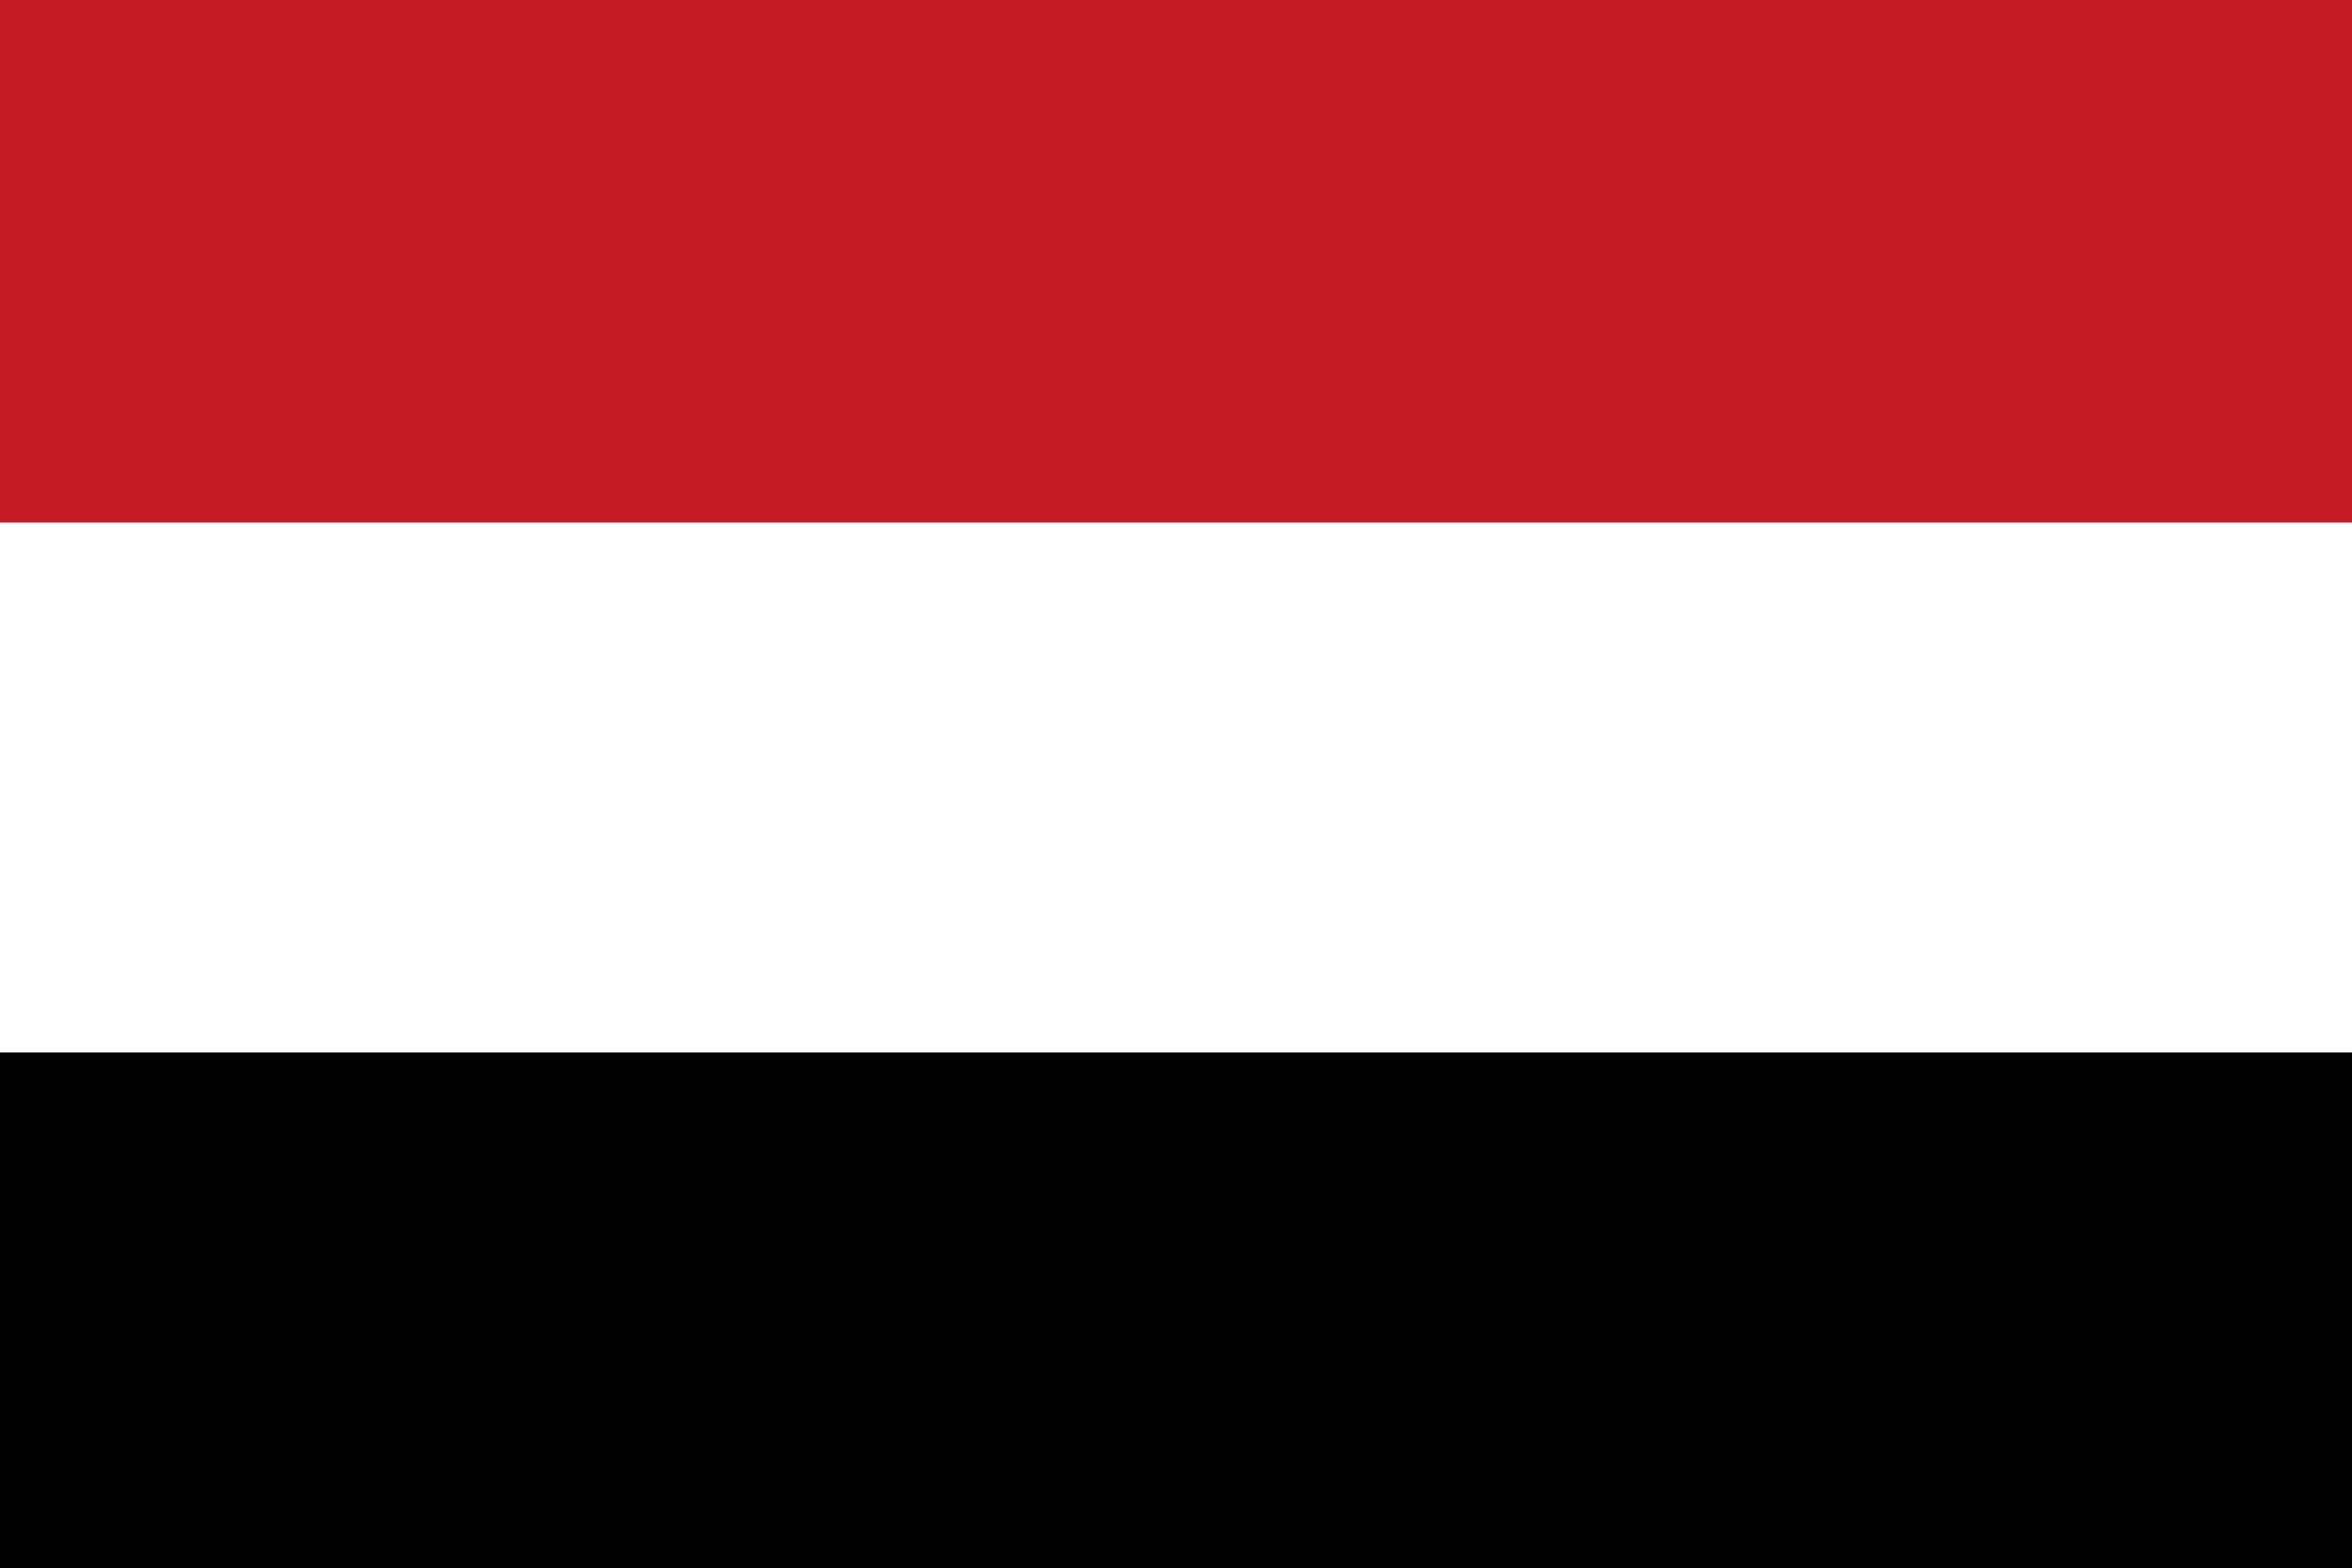
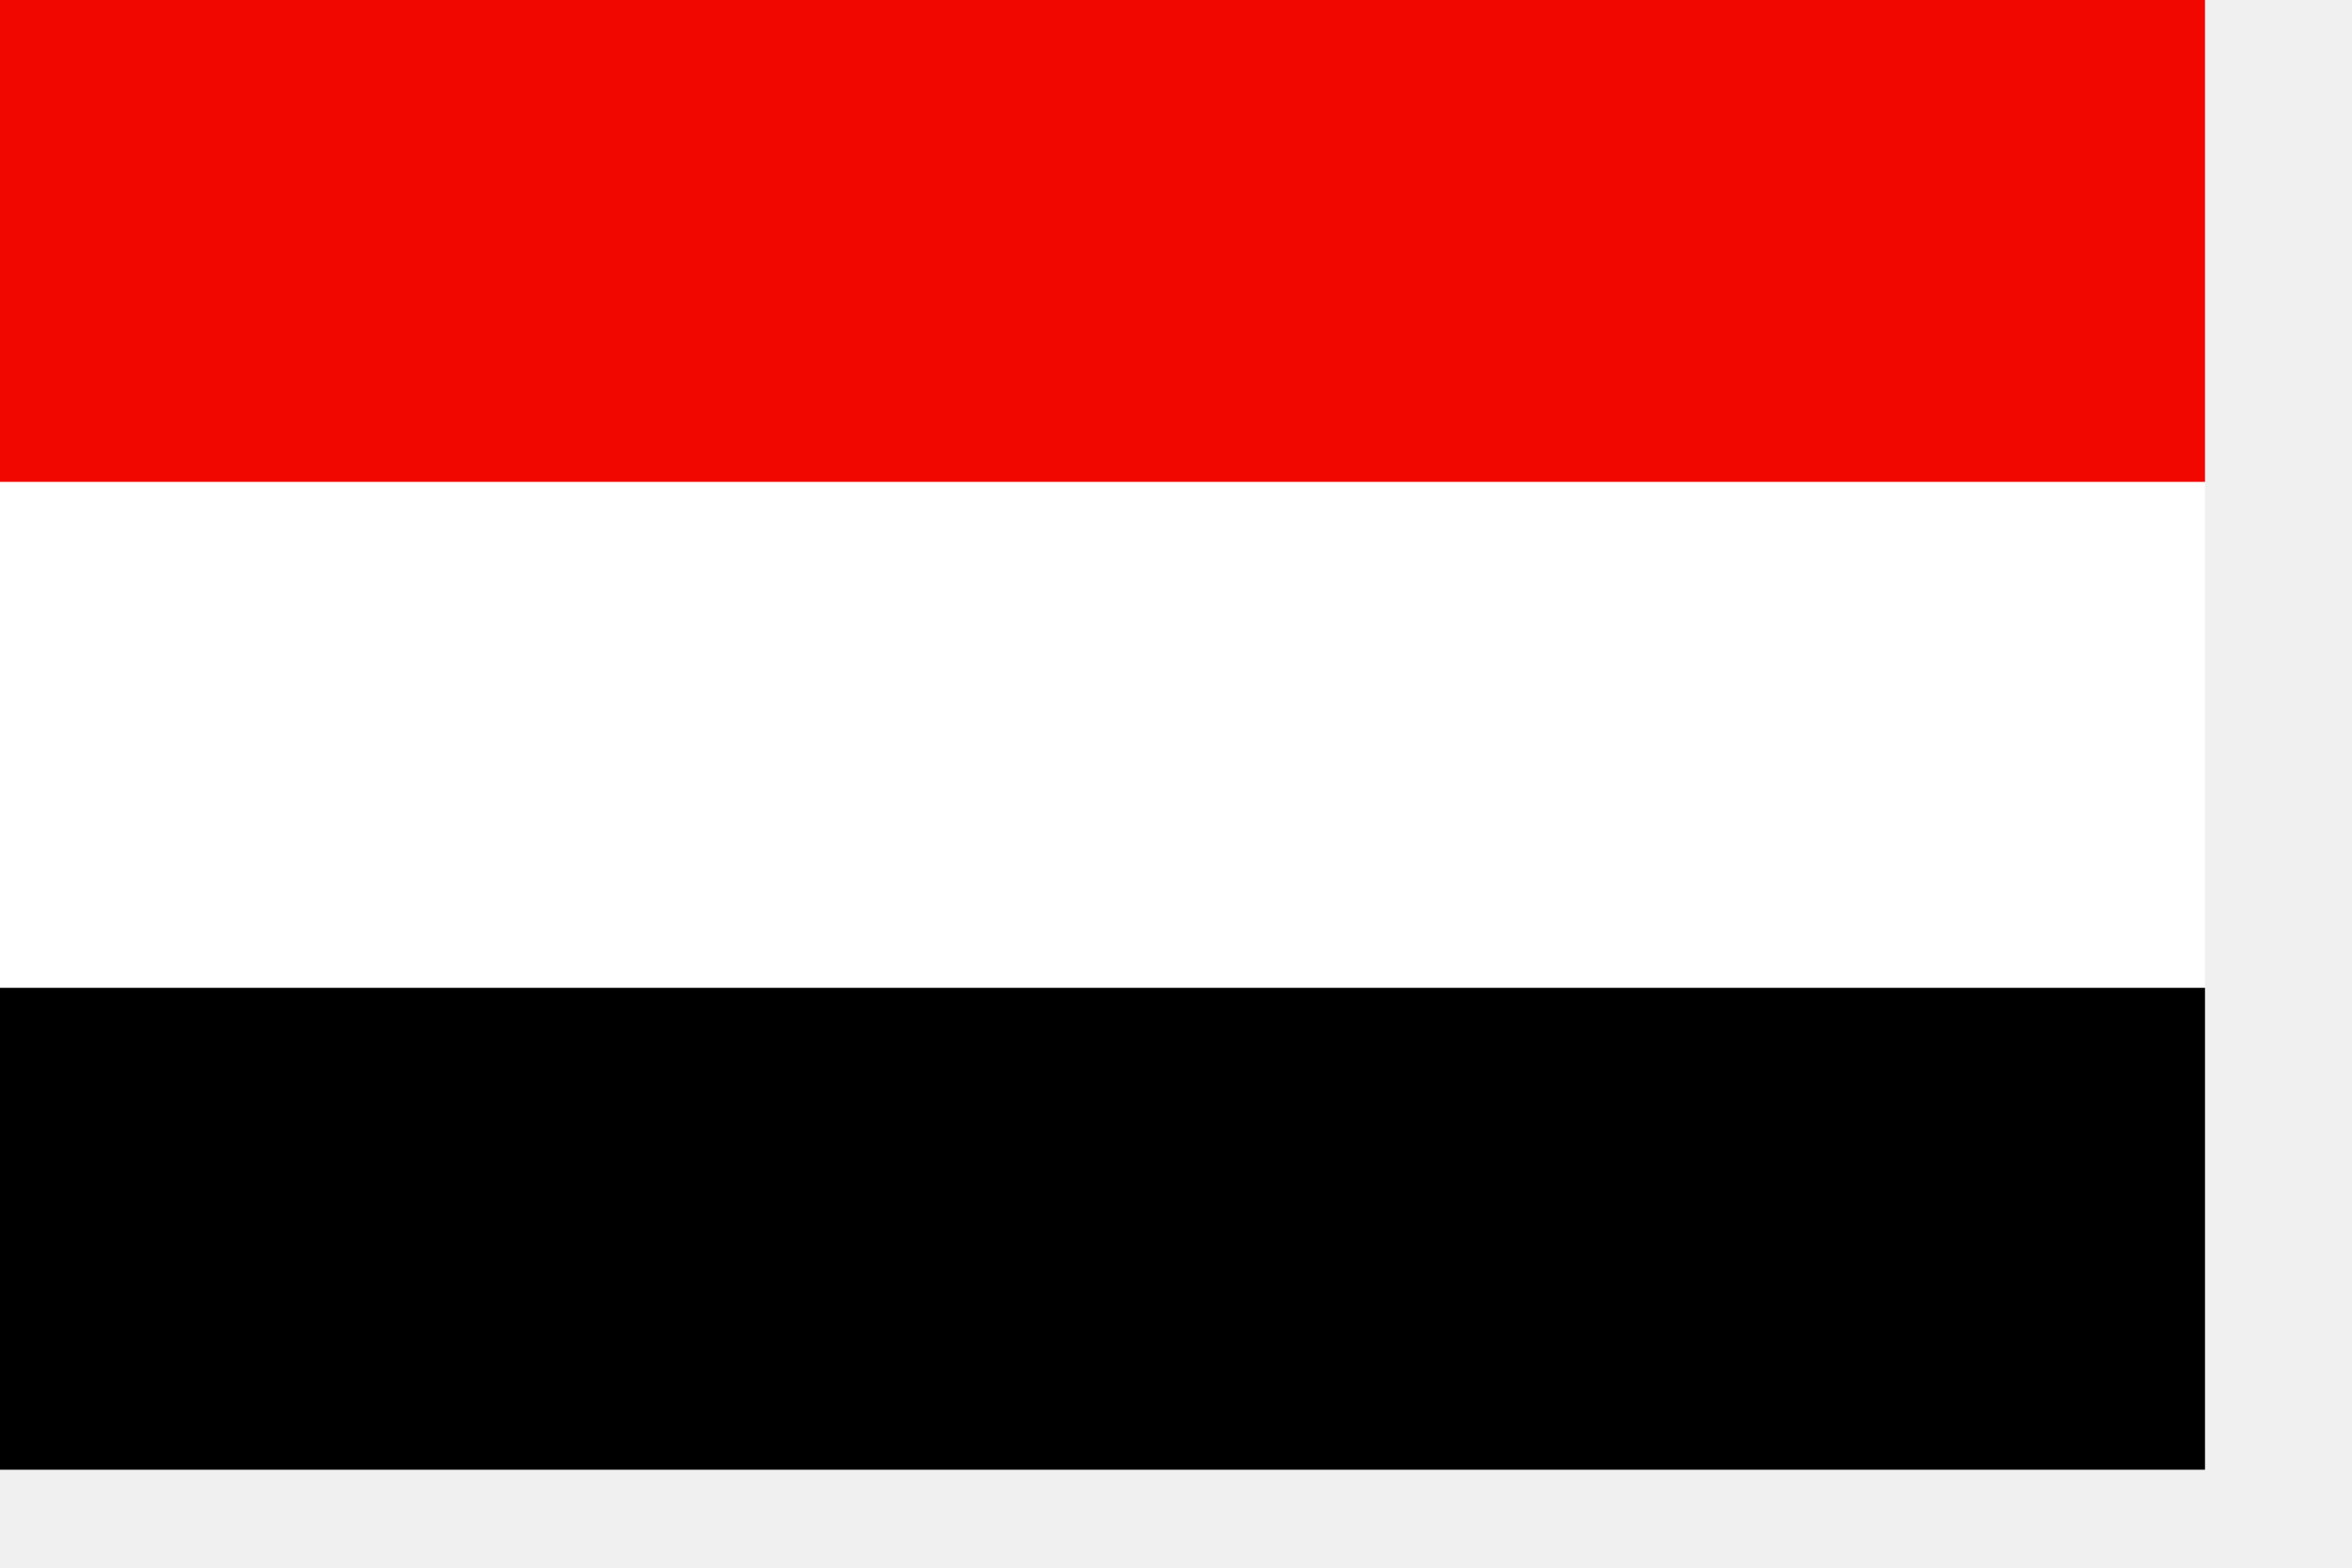
- <svg xmlns="http://www.w3.org/2000/svg" version="1" x="0" y="0" width="1062.99" height="708.661" id="svg378">
-   <defs id="defs380" />
-   <rect width="1062.99" height="708.661" rx="0" ry="0" x="0" y="0" style="font-size:12;fill:#ffffff;fill-rule:evenodd;stroke-width:1pt;" id="rect171" />
-   <rect width="1062.99" height="236.22" rx="0" ry="0" x="0" y="475.559" style="font-size:12;fill:#000000;fill-rule:evenodd;stroke-width:1pt;fill-opacity:1;" id="rect256" />
-   <rect width="1062.99" height="236.22" x="0" y="0" style="font-size:12;fill:#c51c28;fill-rule:evenodd;stroke-width:1pt;fill-opacity:1;" id="rect255" />
+ <svg xmlns="http://www.w3.org/2000/svg" id="svg3466" width="210mm" height="140mm">
+   <defs id="defs3468" />
+   <rect style="font-size:12;fill:#ffffff;fill-rule:evenodd;stroke-width:1pt;fill-opacity:1;" id="rect3472" width="744.094" height="488.607" x="0" y="-0" />
+   <rect style="font-size:12;fill:#f10600;fill-rule:evenodd;stroke-width:1pt;fill-opacity:1;" id="rect3470" width="744.094" height="162.644" x="0" y="-0" />
+   <rect style="font-size:12;fill:#000000;fill-rule:evenodd;stroke-width:1pt;fill-opacity:1;" id="rect3471" width="744.094" height="162.644" x="0" y="333.419" />
</svg>
